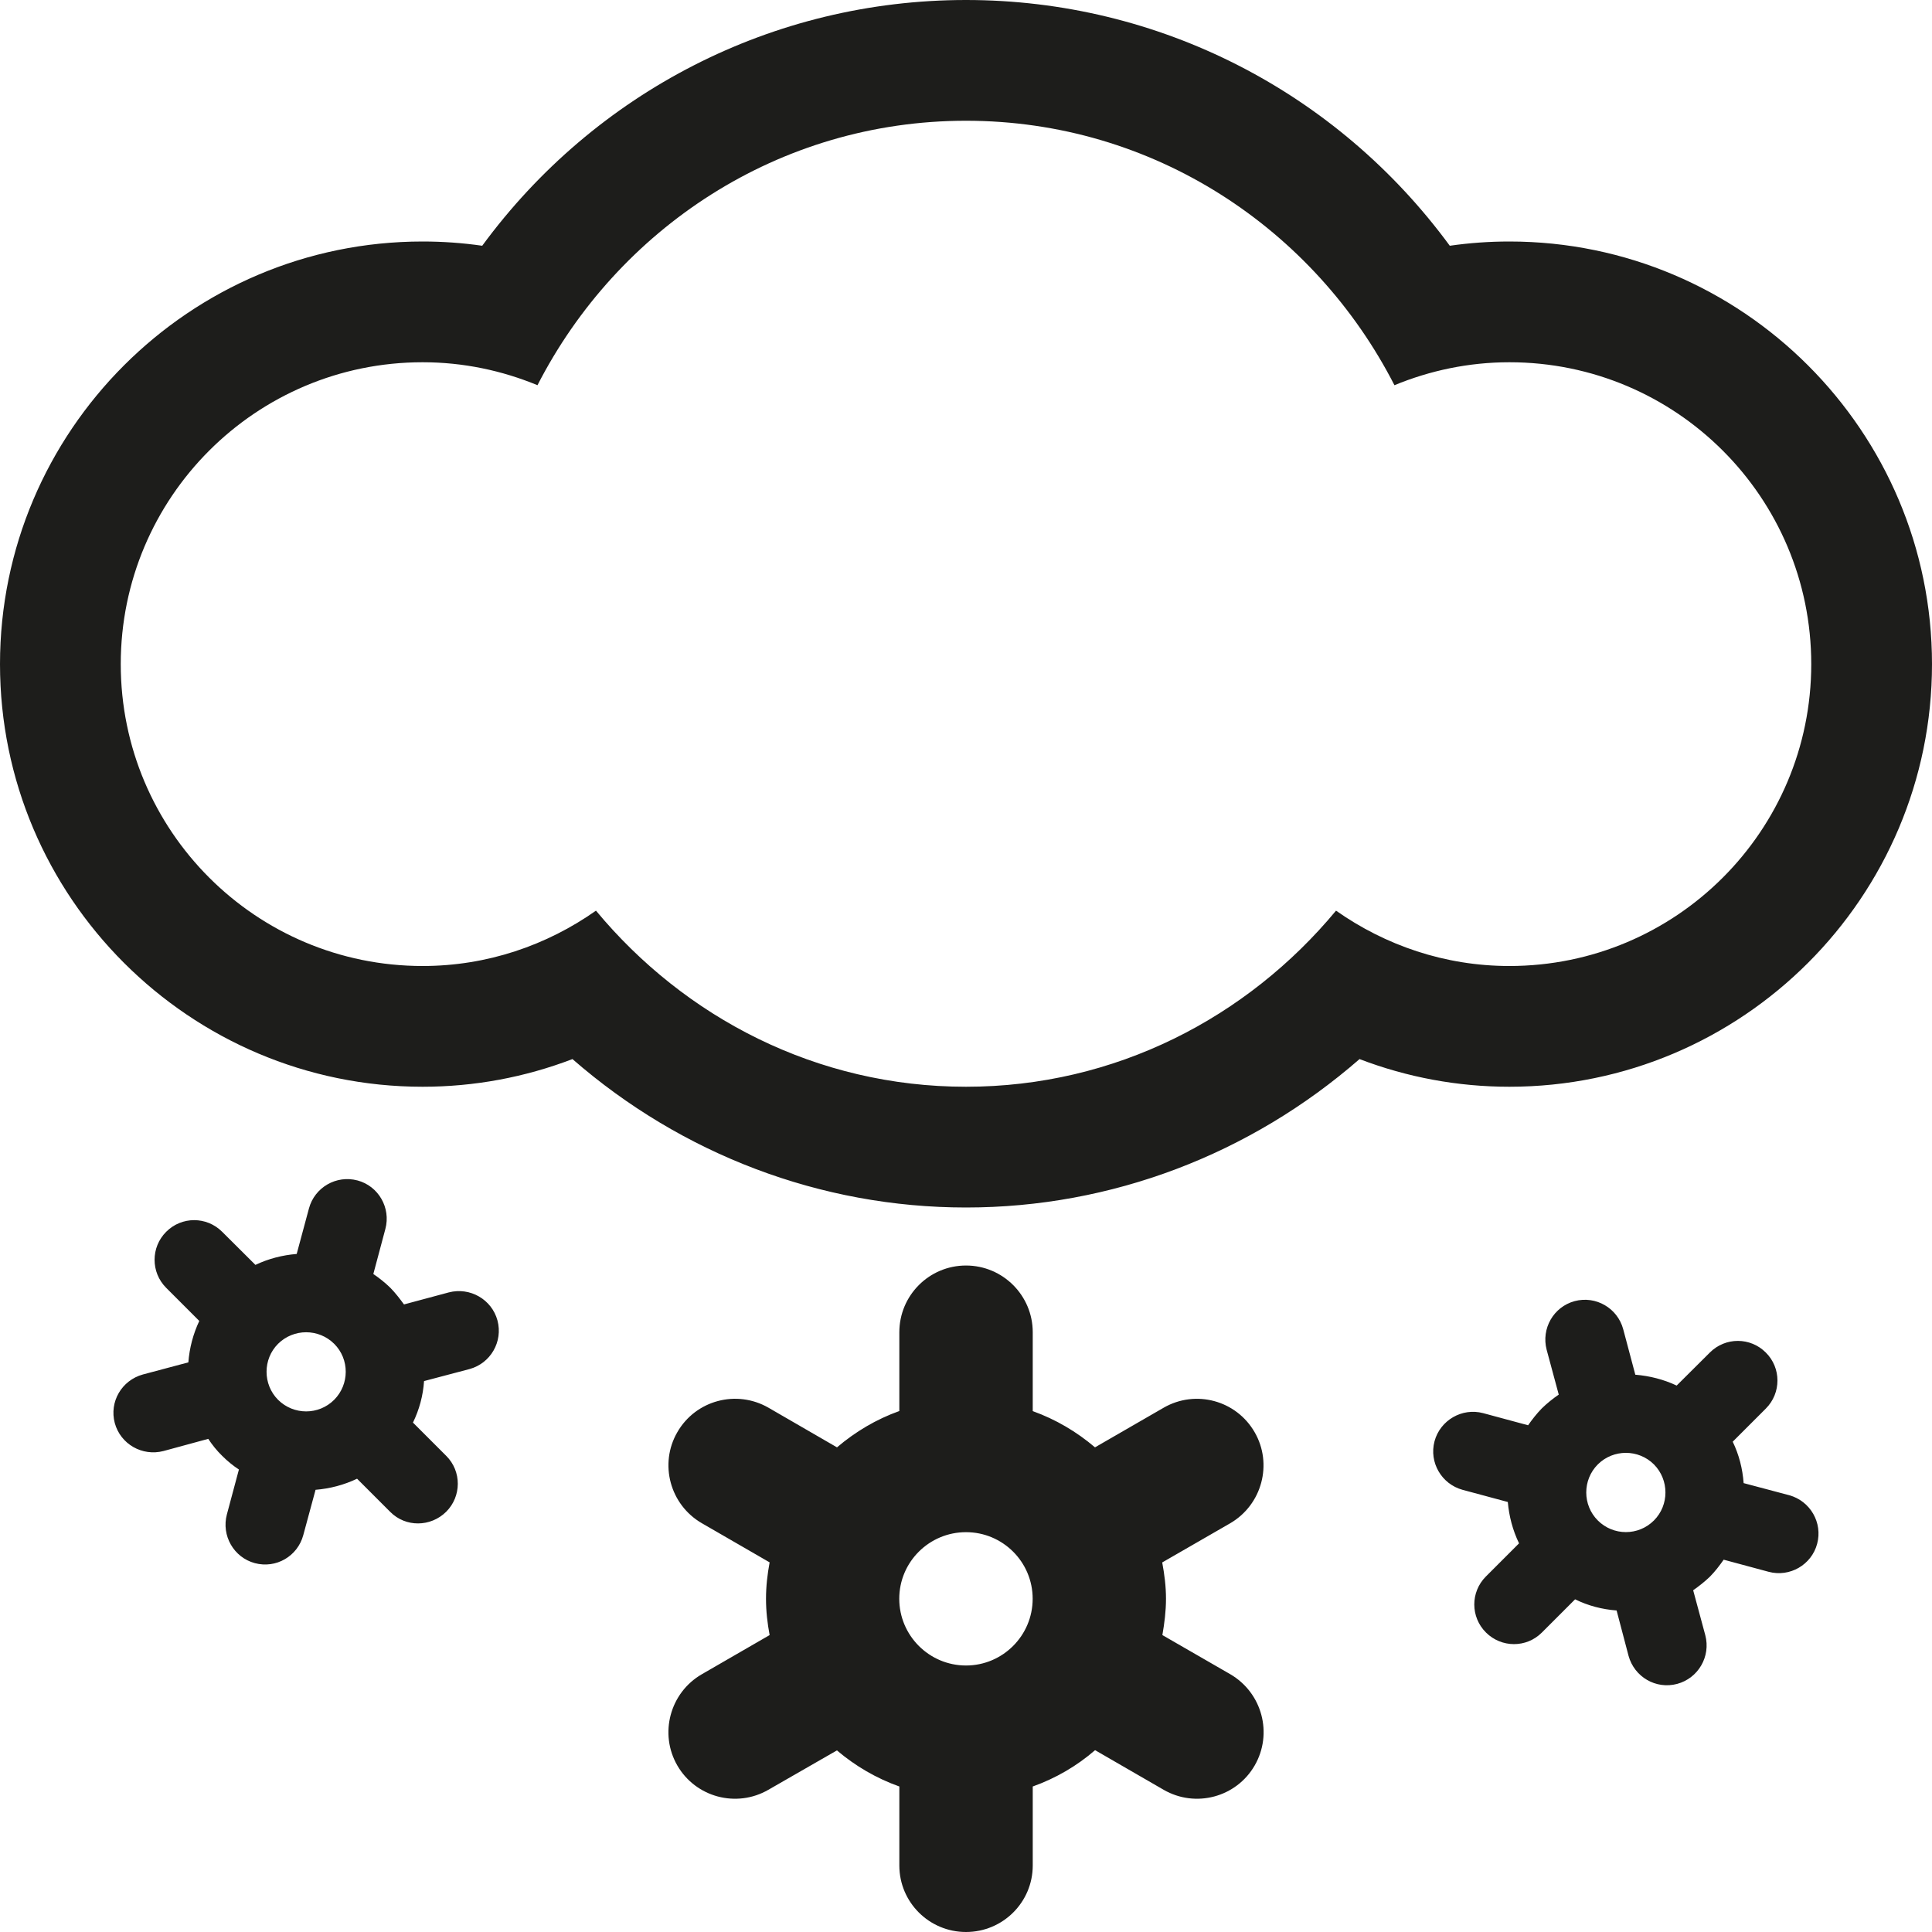
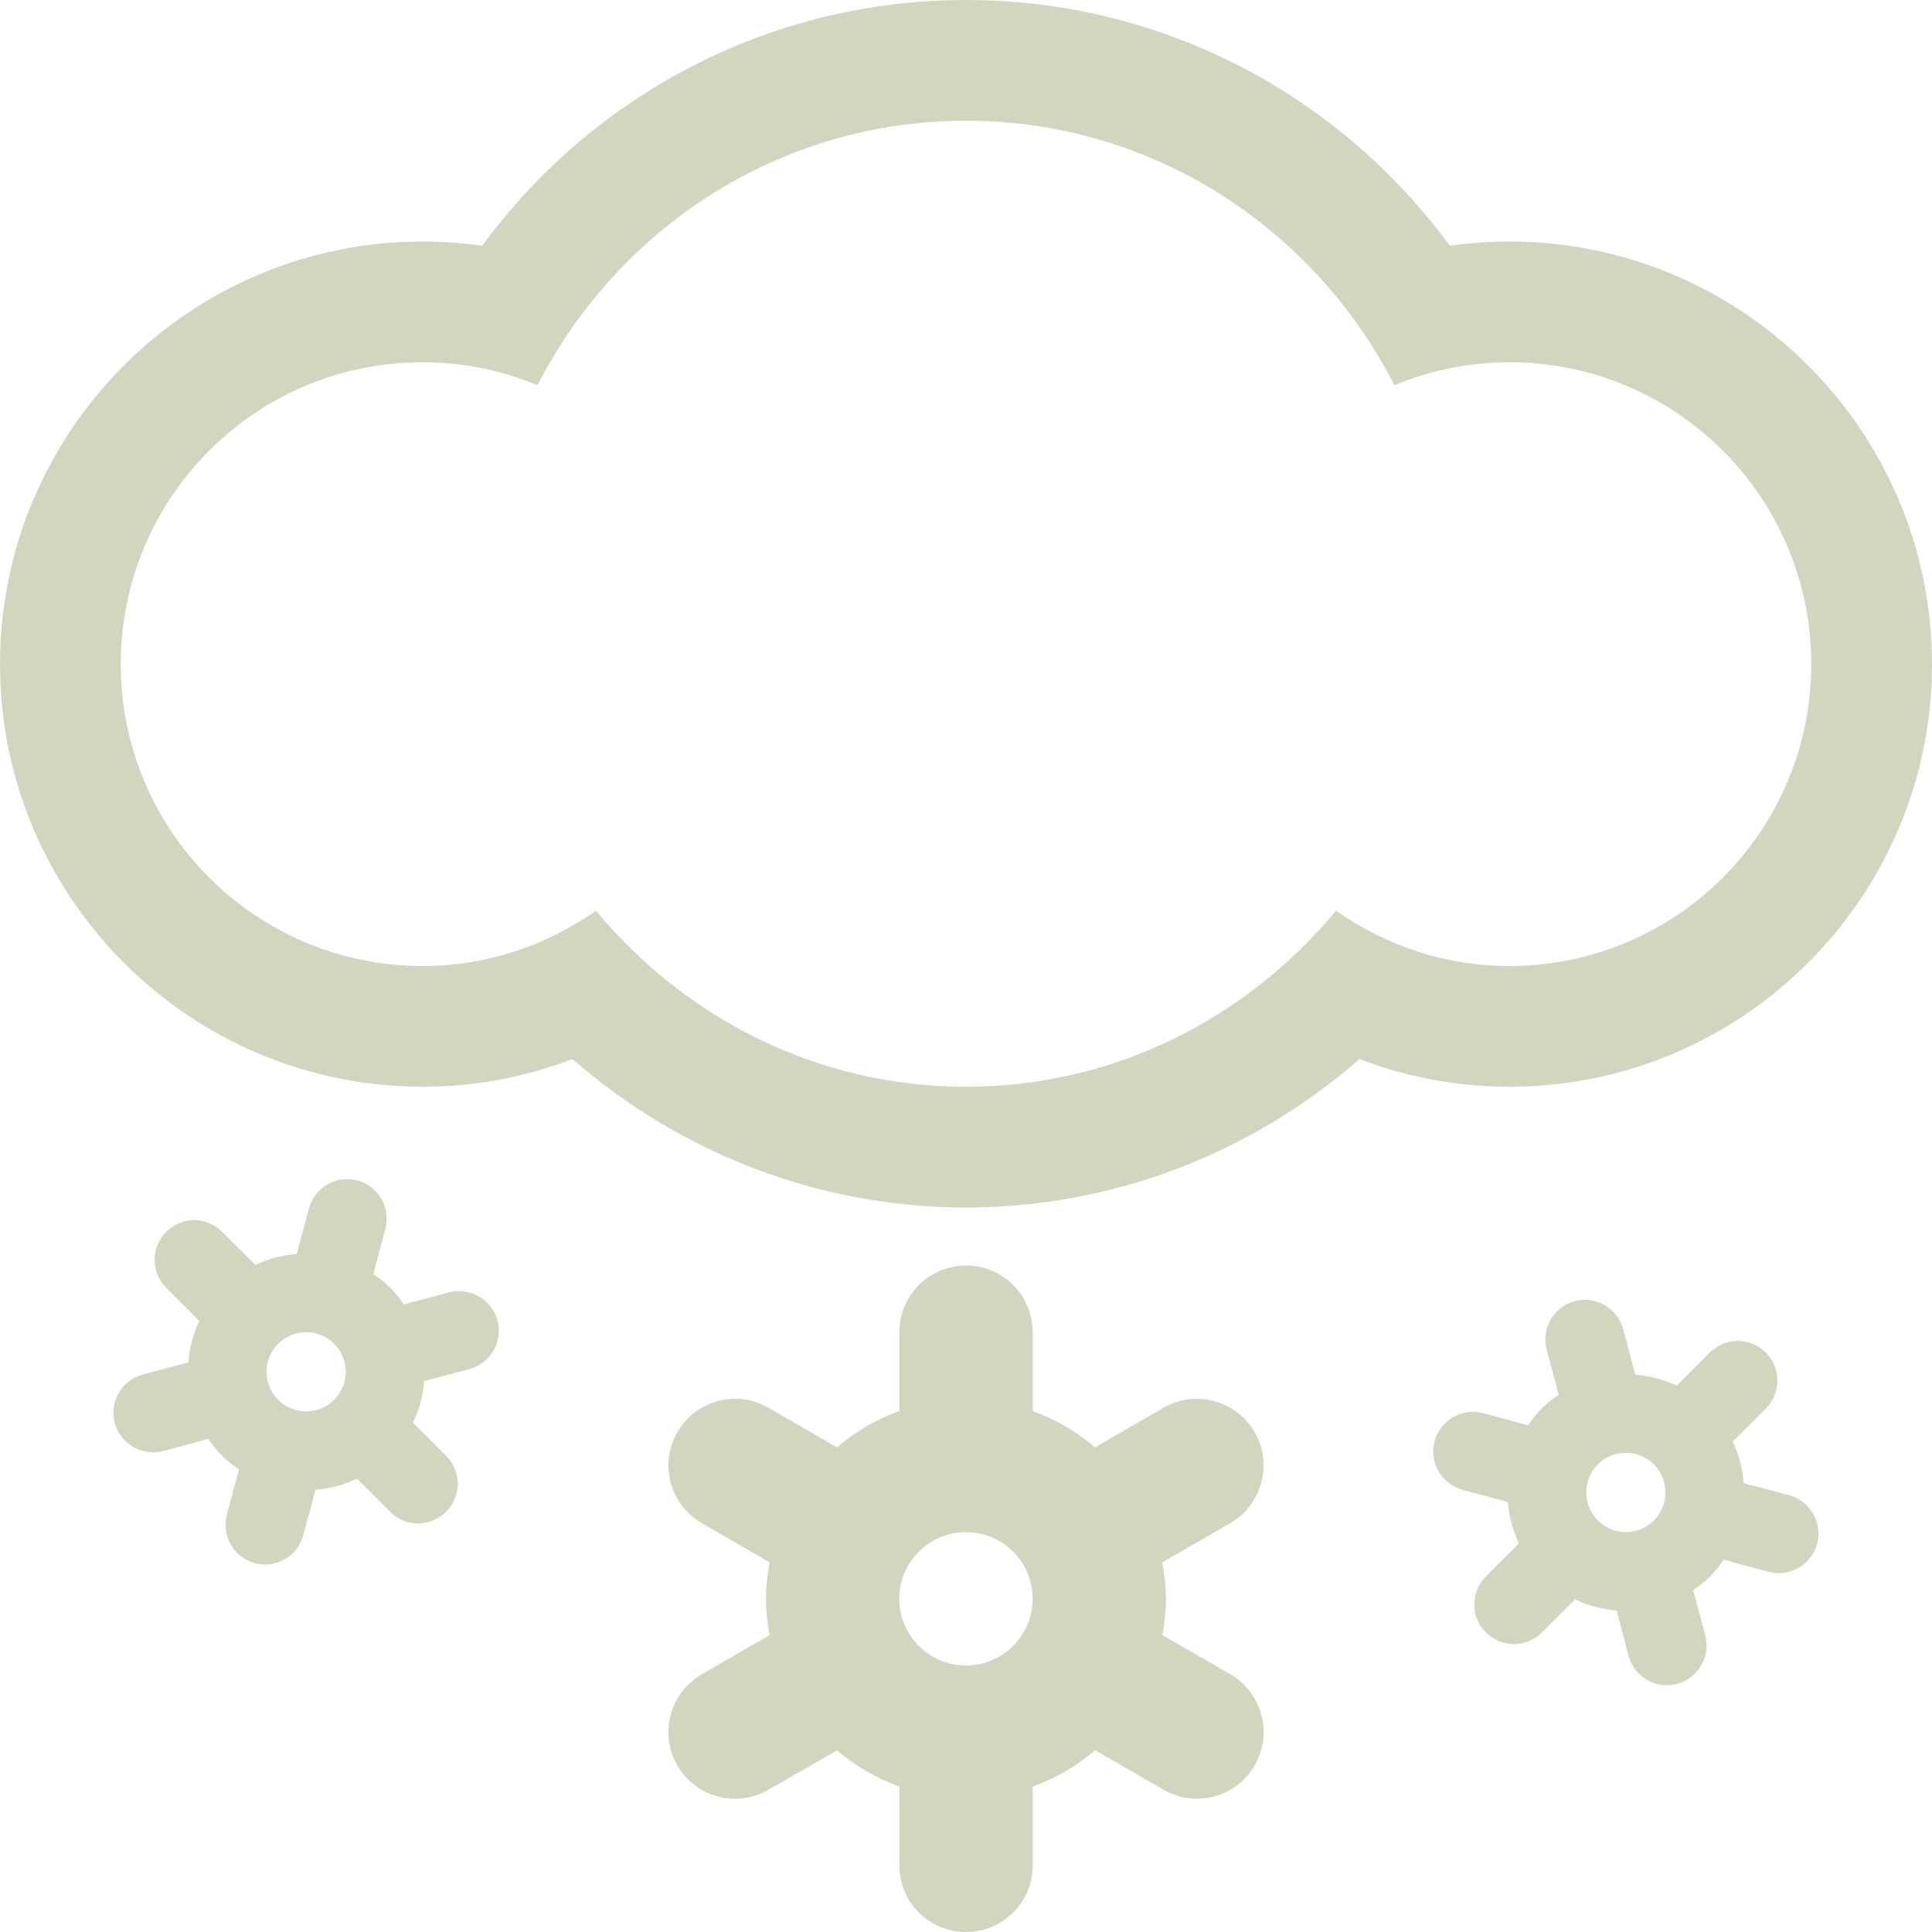
- <svg xmlns="http://www.w3.org/2000/svg" width="512px" height="512px" viewBox="0 0 512 512" version="1.1">
-   <defs />
-   <g id="Page-1" stroke="none" stroke-width="1" fill="none" fill-rule="evenodd">
-     <g id="snow" fill="#1D1D1B">
-       <path d="M326.042,443.688 L308.042,433.312 C308.584,430.188 309,427.001 309,423.688 C309,420.376 308.584,417.188 308,414.063 L326.042,403.667 C334.459,398.75 337.333,387.938 332.5,379.563 C327.624,371.084 316.833,368.188 308.375,373.063 L290.187,383.563 C285.311,379.417 279.812,376.167 273.687,373.959 L273.687,353.063 C273.687,343.292 265.749,335.375 255.999,335.375 C246.249,335.375 238.333,343.292 238.333,353.063 L238.333,373.938 C232.207,376.126 226.687,379.417 221.812,383.563 L203.666,373.063 C195.187,368.188 184.374,371.063 179.499,379.542 C174.624,387.959 177.561,398.792 185.999,403.668 L203.958,414.043 C203.374,417.189 202.999,420.377 202.999,423.689 C202.999,427.002 203.374,430.189 203.958,433.313 L186,443.688 C177.541,448.563 174.625,459.438 179.5,467.876 C184.375,476.314 195.188,479.188 203.625,474.314 L221.792,463.876 C226.666,468.001 232.188,471.251 238.334,473.438 L238.334,494.376 C238.334,504.125 246.25,512 256,512 C265.75,512 273.688,504.125 273.688,494.376 L273.688,473.438 C279.813,471.25 285.376,468 290.209,463.813 L308.376,474.313 C316.834,479.188 327.625,476.313 332.501,467.875 C337.375,459.438 334.5,448.625 326.042,443.688 Z M256,441.375 C246.25,441.375 238.312,433.437 238.312,423.687 C238.312,413.937 246.25,406.041 256,406.041 C265.75,406.041 273.667,413.937 273.667,423.687 C273.667,433.437 265.75,441.375 256,441.375 Z M474.166,396.25 L462.083,393.042 C461.792,389.209 460.875,385.563 459.187,382.063 L467.958,373.292 C472.083,369.167 472.062,362.5 467.958,358.438 C463.875,354.334 457.25,354.313 453.125,358.438 L444.334,367.188 C440.875,365.563 437.188,364.626 433.375,364.313 L430.166,352.251 C428.667,346.668 422.916,343.313 417.292,344.813 C411.688,346.334 408.417,352.084 409.875,357.688 L413.084,369.584 C411.5,370.668 410,371.876 408.584,373.251 C407.209,374.668 406.042,376.167 404.958,377.71 L393.062,374.501 C387.458,373.002 381.666,376.377 380.166,381.939 C378.667,387.564 382.042,393.293 387.583,394.814 L399.583,398.043 C399.917,401.814 400.875,405.501 402.562,409.002 L393.75,417.814 C389.667,421.918 389.688,428.543 393.792,432.626 C397.875,436.709 404.5,436.751 408.584,432.668 L417.416,423.835 C420.875,425.542 424.584,426.501 428.417,426.792 L431.583,438.813 C433.125,444.417 438.833,447.751 444.459,446.251 C450.042,444.751 453.416,439.002 451.917,433.334 L448.708,421.438 C450.208,420.376 451.75,419.188 453.167,417.813 C454.542,416.417 455.709,414.875 456.791,413.334 L468.708,416.543 C474.312,418.043 480.083,414.689 481.562,409.126 C483.062,403.541 479.75,397.792 474.166,396.25 Z M438.312,402.938 C434.187,407.063 427.541,407.042 423.437,402.938 C419.375,398.876 419.333,392.209 423.437,388.084 C427.541,384.001 434.208,384.001 438.312,388.084 C442.375,392.188 442.375,398.875 438.312,402.938 Z M118.938,342.5 L107.063,345.688 C105.959,344.188 104.813,342.667 103.417,341.25 C102.001,339.875 100.501,338.688 98.938,337.625 L102.126,325.687 C103.626,320.083 100.292,314.312 94.751,312.833 C89.126,311.333 83.376,314.667 81.876,320.25 L78.626,332.312 C74.814,332.624 71.168,333.562 67.688,335.208 L58.876,326.437 C54.751,322.312 48.126,322.333 44.042,326.437 C39.938,330.541 39.938,337.187 44.042,341.291 L52.813,350.062 C51.167,353.562 50.209,357.25 49.917,361.041 L37.875,364.249 C32.25,365.791 28.916,371.499 30.417,377.124 C31.938,382.707 37.688,385.999 43.313,384.541 L55.188,381.311 C56.25,382.915 57.438,384.416 58.876,385.812 C60.251,387.187 61.751,388.416 63.314,389.437 L60.126,401.333 C58.626,406.958 61.96,412.75 67.542,414.25 C73.168,415.75 78.876,412.417 80.376,406.812 L83.626,394.812 C87.438,394.5 91.126,393.541 94.626,391.874 L103.417,400.666 C107.501,404.79 114.126,404.707 118.251,400.624 C122.313,396.562 122.376,389.916 118.251,385.812 L109.439,377 C111.127,373.54 112.127,369.812 112.377,365.999 L124.439,362.811 C130.001,361.29 133.335,355.561 131.835,349.936 C130.334,344.376 124.584,341.042 118.938,342.5 Z M88.562,370.958 C84.458,375.062 77.812,375.062 73.687,370.958 C69.625,366.875 69.625,360.187 73.687,356.125 C77.812,352.042 84.458,352.042 88.562,356.125 C92.666,360.208 92.625,366.875 88.562,370.958 Z M512,176 C512,114.25 461.75,64 400,64 C394.688,64 389.438,64.375 384.208,65.125 C354.334,24.417 307.188,0 256,0 C204.812,0 157.688,24.417 127.792,65.125 C122.562,64.375 117.312,64 112,64 C50.25,64 0,114.25 0,176 C0,237.75 50.25,288 112,288 C125.688,288 139.084,285.5 151.709,280.667 C180.666,305.917 217.5,320 256,320 C294.542,320 331.333,305.917 360.291,280.667 C372.916,285.5 386.312,288 400,288 C461.75,288 512,237.75 512,176 Z M354.062,241.333 C330.584,269.625 295.624,288 256,288 C216.375,288 181.416,269.625 157.938,241.333 C144.938,250.5 129.125,256 112,256 C67.812,256 32,220.188 32,176 C32,131.812 67.812,96 112,96 C122.812,96 133.062,98.208 142.438,102.083 C163.667,60.667 206.291,32 256,32 C305.709,32 348.334,60.667 369.541,102.083 C378.938,98.208 389.209,96 400,96 C444.188,96 480,131.812 480,176 C480,220.188 444.188,256 400,256 C382.875,256 367.084,250.5 354.062,241.333 Z" id="Shape" />
-     </g>
-   </g>
+ <svg xmlns="http://www.w3.org/2000/svg" width="512" height="512" viewBox="0 0 512 512">
+   <path d="M326.042 443.688l-18-10.376c.542-3.124.958-6.31.958-9.624 0-3.312-.416-6.5-1-9.625l18.042-10.396c8.417-4.917 11.29-15.73 6.458-24.104-4.876-8.48-15.667-11.375-24.125-6.5l-18.188 10.5c-4.876-4.146-10.375-7.396-16.5-9.604v-20.897c0-9.77-7.938-17.688-17.688-17.688s-17.667 7.917-17.667 17.688v20.875c-6.126 2.188-11.646 5.48-16.52 9.625l-18.147-10.5c-8.48-4.875-19.292-2-24.167 6.48-4.876 8.416-1.94 19.25 6.5 24.125l17.958 10.375c-.584 3.146-.96 6.334-.96 9.646 0 3.312.376 6.5.96 9.623L186 443.688c-8.46 4.875-11.375 15.75-6.5 24.188 4.875 8.438 15.688 11.312 24.125 6.438l18.167-10.438c4.874 4.125 10.396 7.375 16.542 9.562v20.938c0 9.75 7.916 17.624 17.666 17.624s17.688-7.875 17.688-17.624v-20.938a51.698 51.698 0 0 0 16.52-9.625l18.168 10.5c8.458 4.875 19.25 2 24.125-6.438 4.875-8.437 2-19.25-6.458-24.187zM256 441.375c-9.75 0-17.688-7.938-17.688-17.688S246.25 406.04 256 406.04s17.667 7.897 17.667 17.647c0 9.75-7.917 17.688-17.667 17.688zm218.166-45.125l-12.083-3.208c-.29-3.833-1.208-7.48-2.896-10.98l8.77-8.77c4.126-4.125 4.105-10.792 0-14.854-4.082-4.104-10.707-4.125-14.832 0l-8.79 8.75c-3.46-1.625-7.147-2.562-10.96-2.875l-3.21-12.062c-1.498-5.582-7.25-8.937-12.873-7.437-5.604 1.52-8.875 7.27-7.417 12.875l3.21 11.896a33.922 33.922 0 0 0-4.5 3.667c-1.376 1.418-2.543 2.917-3.627 4.46l-11.896-3.21c-5.604-1.498-11.396 1.877-12.896 7.44-1.5 5.624 1.876 11.353 7.417 12.874l12 3.23c.334 3.77 1.292 7.457 2.98 10.958l-8.813 8.812c-4.083 4.104-4.062 10.73.042 14.812 4.083 4.083 10.708 4.125 14.792.042l8.832-8.833c3.46 1.707 7.168 2.666 11 2.957l3.167 12.02c1.542 5.605 7.25 8.94 12.876 7.44 5.582-1.5 8.956-7.25 7.457-12.918l-3.21-11.896c1.5-1.062 3.043-2.25 4.46-3.625 1.375-1.396 2.542-2.938 3.624-4.48l11.918 3.21c5.604 1.5 11.375-1.854 12.854-7.417 1.5-5.585-1.812-11.334-7.396-12.876zm-35.854 6.688a10.506 10.506 0 0 1-14.875 0c-4.062-4.062-4.104-10.73 0-14.854 4.104-4.083 10.77-4.083 14.875 0 4.063 4.104 4.063 10.79 0 14.854zM118.938 342.5l-11.875 3.188c-1.104-1.5-2.25-3.02-3.646-4.438a33.096 33.096 0 0 0-4.48-3.625l3.19-11.938c1.5-5.604-1.835-11.375-7.376-12.854-5.624-1.5-11.374 1.834-12.874 7.417l-3.25 12.062c-3.812.312-7.458 1.25-10.938 2.896l-8.812-8.77c-4.125-4.126-10.75-4.105-14.834 0a10.5 10.5 0 0 0 0 14.853l8.77 8.772a31.323 31.323 0 0 0-2.895 10.98l-12.042 3.207c-5.625 1.54-8.96 7.25-7.458 12.874 1.52 5.583 7.27 8.875 12.896 7.417l11.875-3.23c1.062 1.605 2.25 3.106 3.688 4.502a27.915 27.915 0 0 0 4.438 3.625l-3.188 11.896c-1.5 5.625 1.834 11.417 7.416 12.917 5.626 1.5 11.334-1.833 12.834-7.438l3.25-12c3.812-.312 7.5-1.27 11-2.938l8.79 8.792c4.085 4.124 10.71 4.04 14.835-.042 4.063-4.062 4.126-10.708 0-14.812L109.44 377a29.47 29.47 0 0 0 2.937-11l12.062-3.19c5.56-1.52 8.895-7.25 7.395-12.874-1.5-5.56-7.25-8.894-12.897-7.436zm-30.376 28.458c-4.104 4.104-10.75 4.104-14.875 0-4.062-4.083-4.062-10.77 0-14.833 4.125-4.083 10.77-4.083 14.875 0 4.104 4.083 4.063 10.75 0 14.833zM512 176c0-61.75-50.25-112-112-112-5.312 0-10.562.375-15.792 1.125C354.334 24.417 307.188 0 256 0s-98.312 24.417-128.208 65.125C122.562 64.375 117.312 64 112 64 50.25 64 0 114.25 0 176s50.25 112 112 112c13.688 0 27.084-2.5 39.71-7.333C180.665 305.917 217.5 320 256 320c38.542 0 75.333-14.083 104.29-39.333A110.825 110.825 0 0 0 400 288c61.75 0 112-50.25 112-112zm-157.938 65.333C330.584 269.625 295.624 288 256 288c-39.625 0-74.584-18.375-98.062-46.667C144.938 250.5 129.125 256 112 256c-44.188 0-80-35.812-80-80s35.812-80 80-80c10.812 0 21.062 2.208 30.438 6.083C163.668 60.667 206.29 32 256 32c49.71 0 92.334 28.667 113.54 70.083C378.94 98.208 389.21 96 400 96c44.188 0 80 35.812 80 80s-35.812 80-80 80c-17.125 0-32.916-5.5-45.938-14.667z" fill="#D1D7BF" fill-rule="evenodd" />
</svg>
